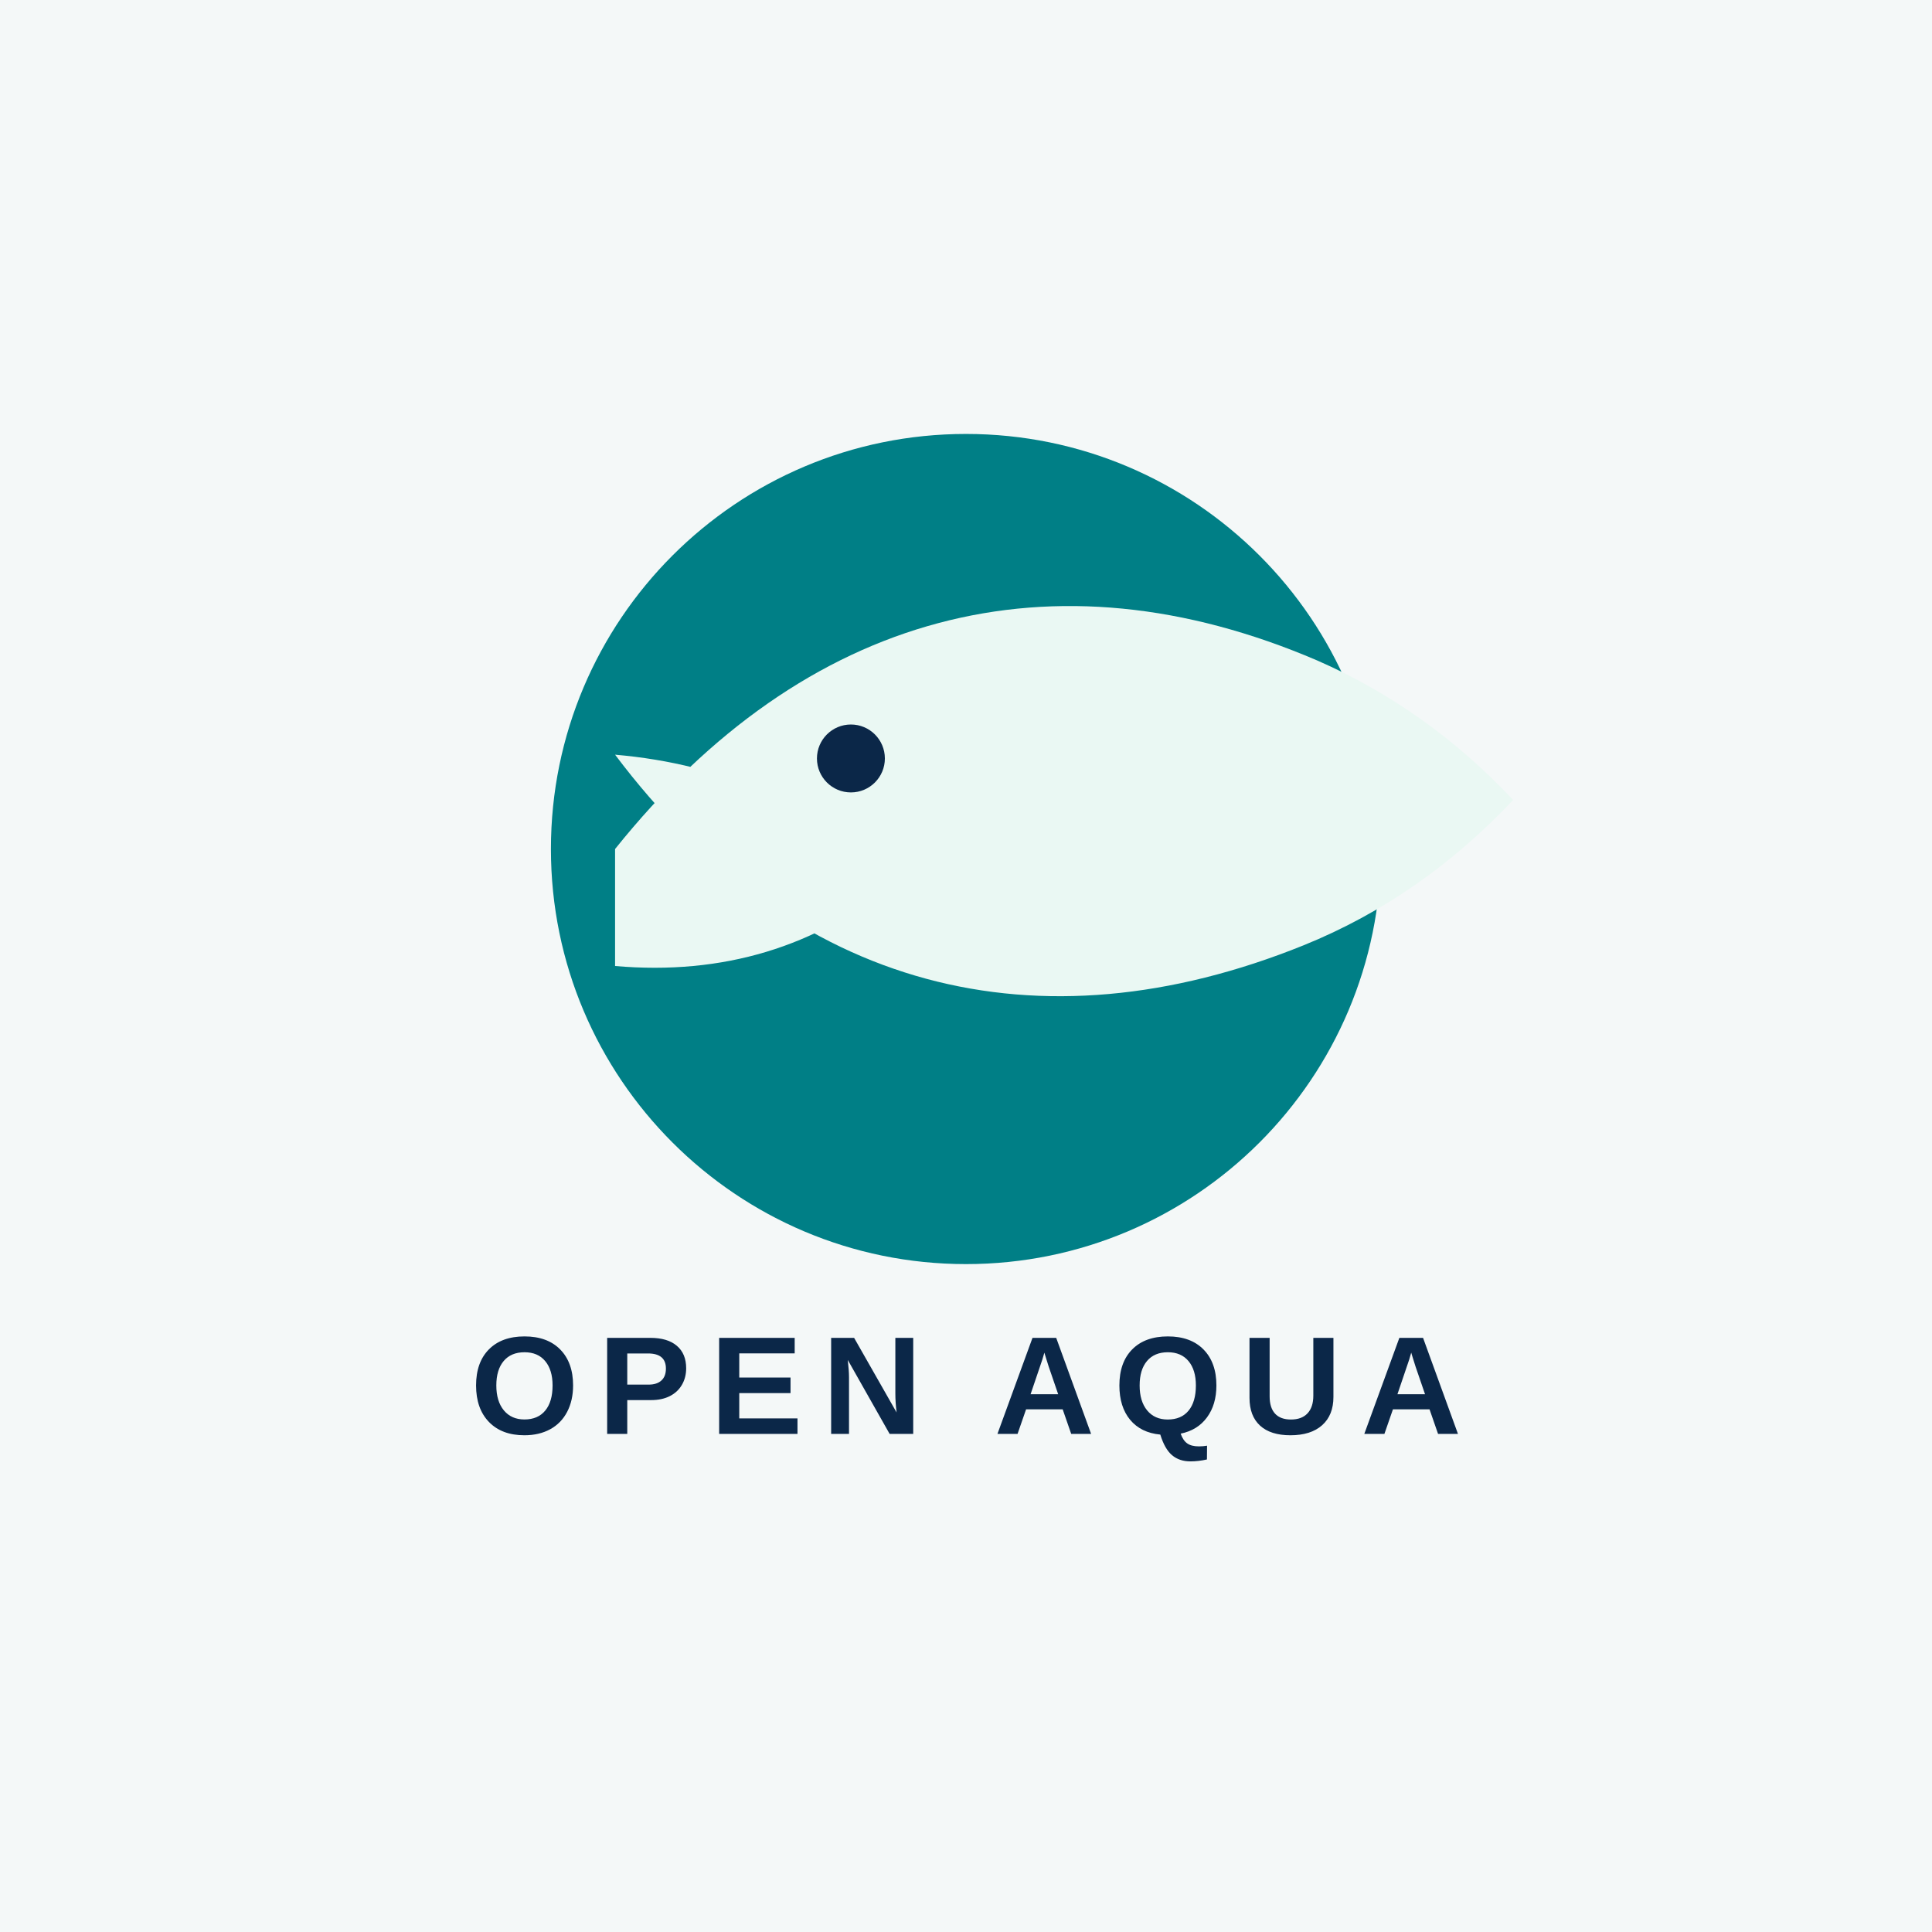
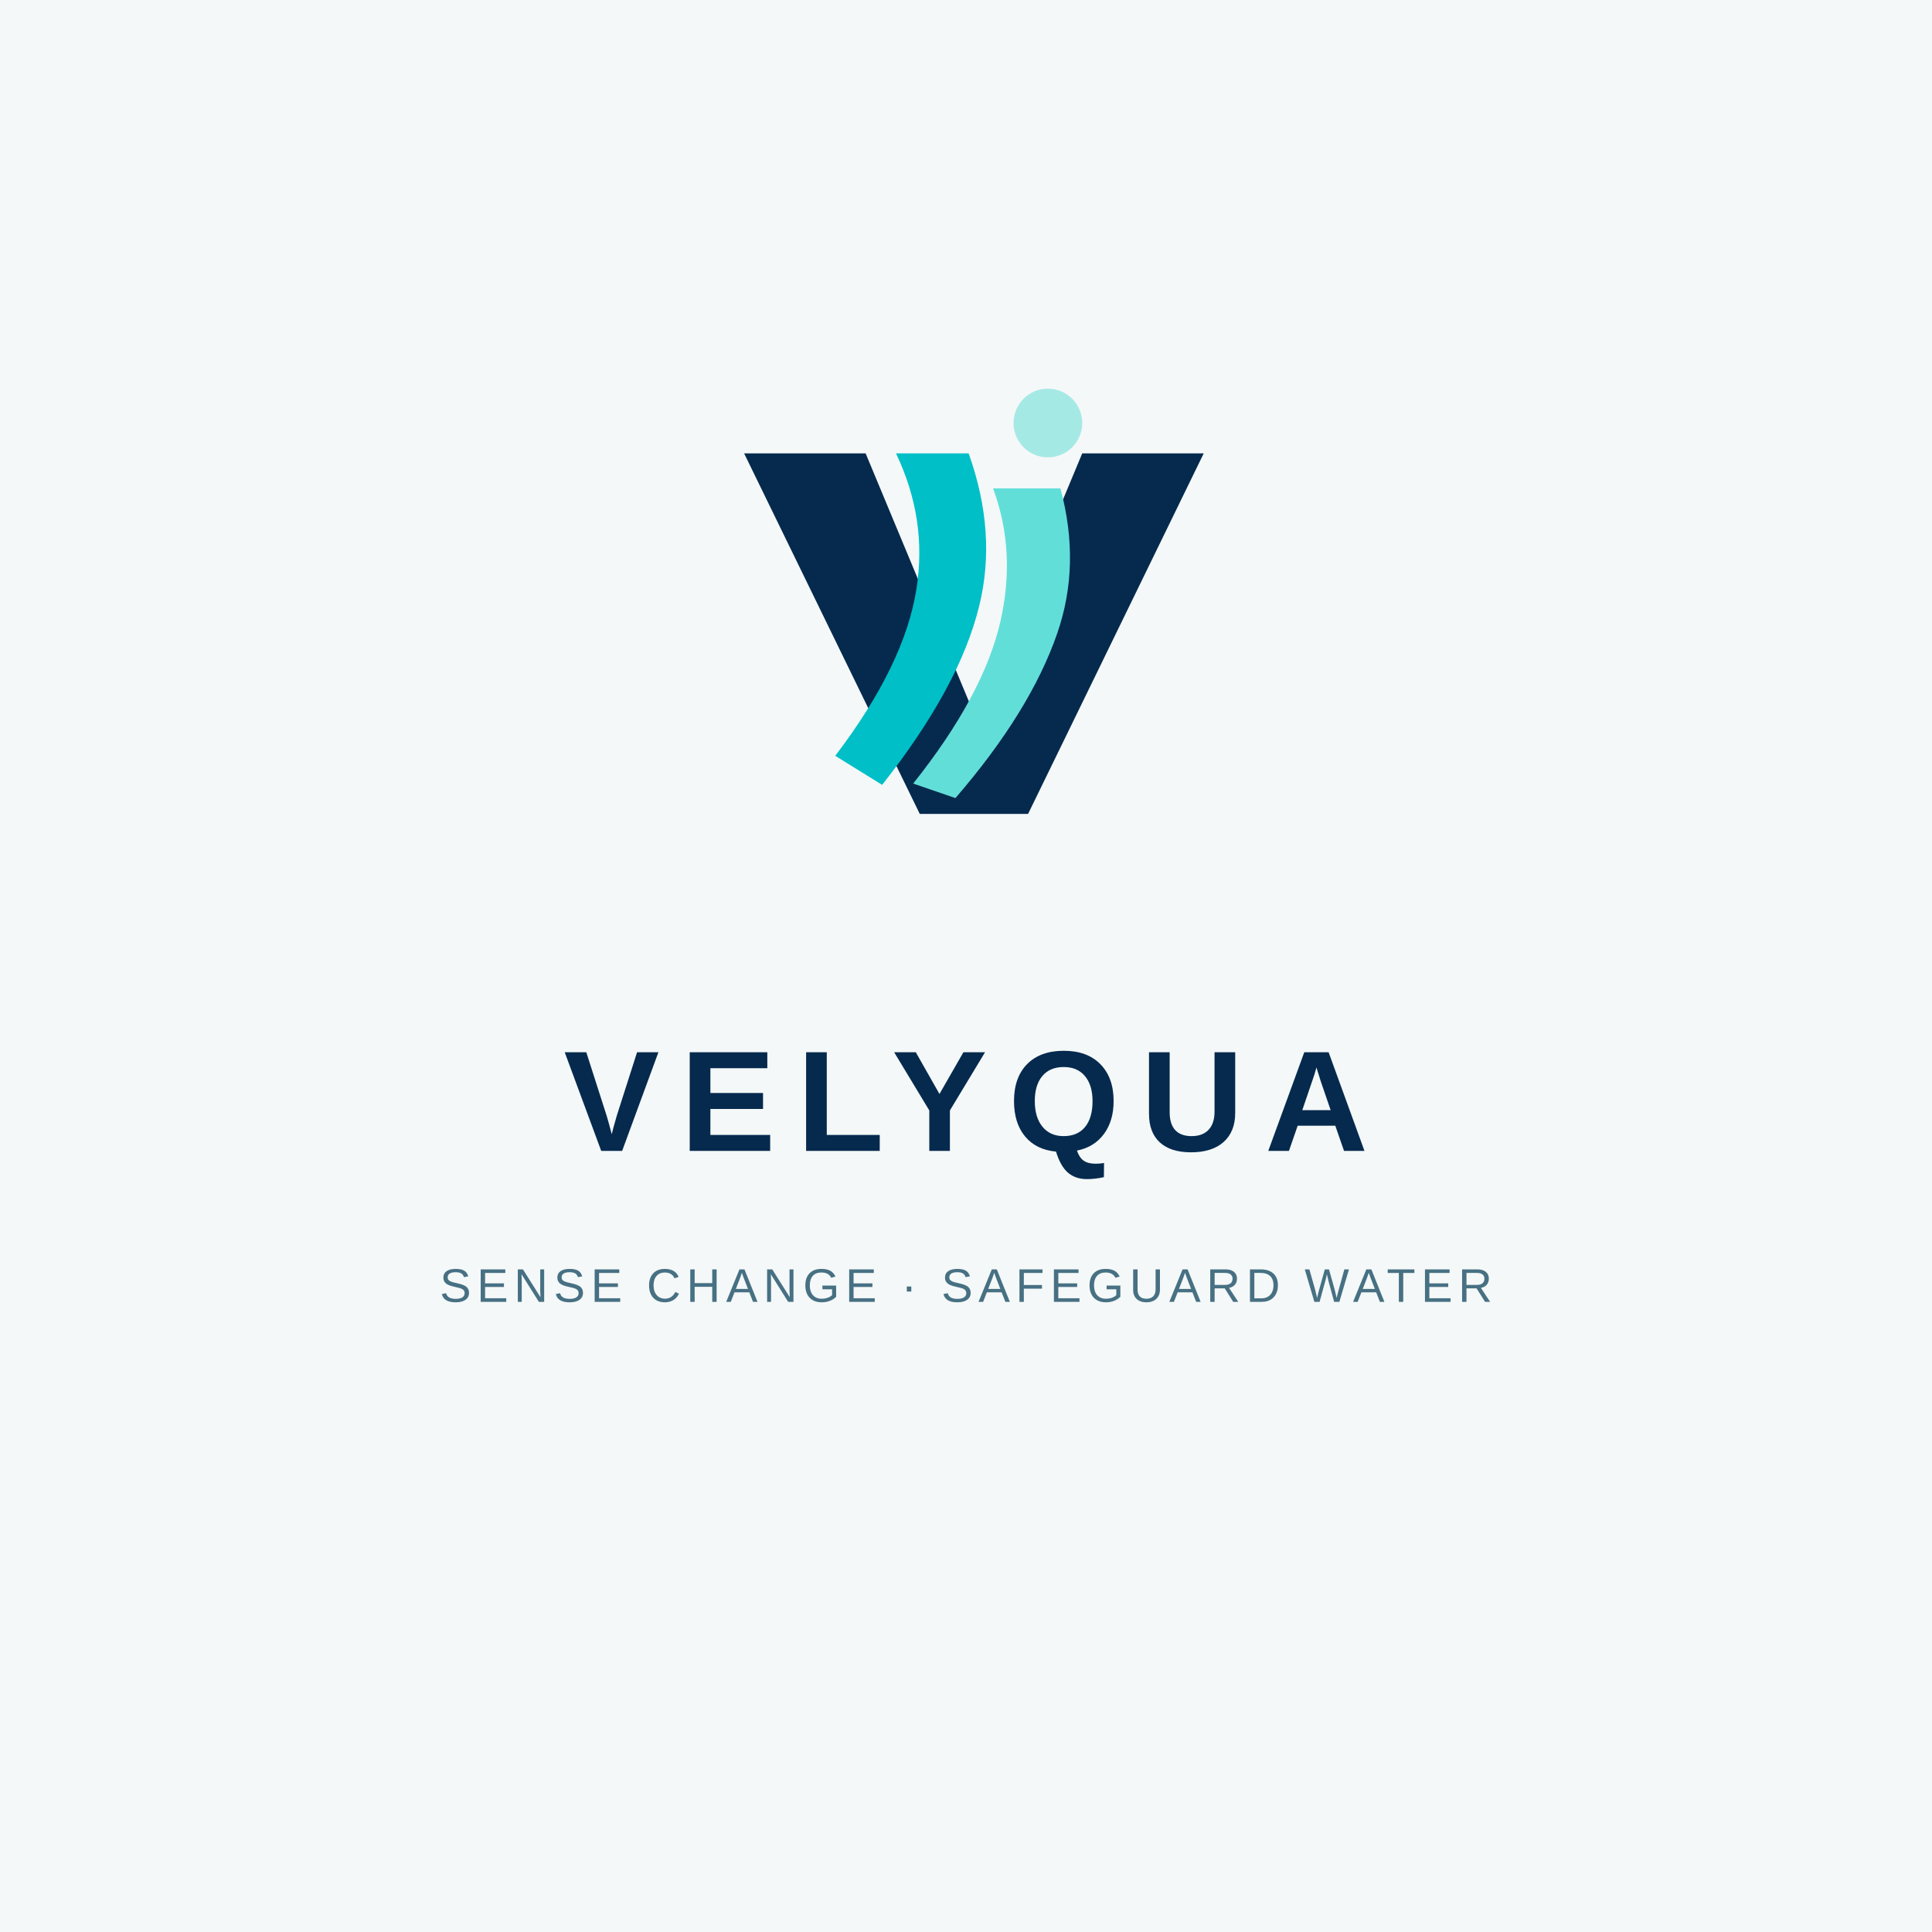
- <svg xmlns="http://www.w3.org/2000/svg" width="1024" height="1024" viewBox="0 0 1024 1024">
+ <svg xmlns="http://www.w3.org/2000/svg" width="1024" height="1024" viewBox="0 0 1024 1024" role="img" aria-labelledby="title">
  <rect width="1024" height="1024" fill="#F4F8F8" />
-   <circle cx="512" cy="450" r="220" fill="#007F86" />
-   <path d="M326 450c101-126 232-160 372-100 39 17 74 42 104 74-32 34-69 60-111 77-141 57-271 24-365-101 58 5 108 27 149 67-42 35-92 50-149 45Z" fill="#EAF8F3" />
-   <circle cx="451" cy="402" r="18" fill="#0B2748" />
-   <text x="512" y="760" font-family="Arial, sans-serif" font-size="74" font-weight="800" text-anchor="middle" fill="#0B2748" letter-spacing="10">OPEN AQUA</text>
+   <g transform="translate(337 150) scale(.35)">
+     <path d="M164 258h184l164 394 164-394h184L594 804H430Z" fill="#062A4E" />
+     <path d="M302 716c70-92 111-176 123-253 11-70 1-138-31-205h110c29 81 34 158 16 231-20 82-69 172-147 271Z" fill="#00BFC7" />
+     <path d="M420 758c71-89 115-171 132-245 16-70 13-137-11-202h102c21 78 19 151-5 220-27 78-78 161-154 249Z" fill="#62DED9" />
+     <circle cx="624" cy="212" r="52" fill="#A5E9E5" />
+   </g>
+   <text x="512" y="610" font-family="Arial, sans-serif" font-size="76" font-weight="800" text-anchor="middle" fill="#062A4E" letter-spacing="11">VELYQUA</text>
+   <text x="512" y="690" font-family="Arial, sans-serif" font-size="25" text-anchor="middle" fill="#477083" letter-spacing="3">SENSE CHANGE · SAFEGUARD WATER</text>
</svg>
